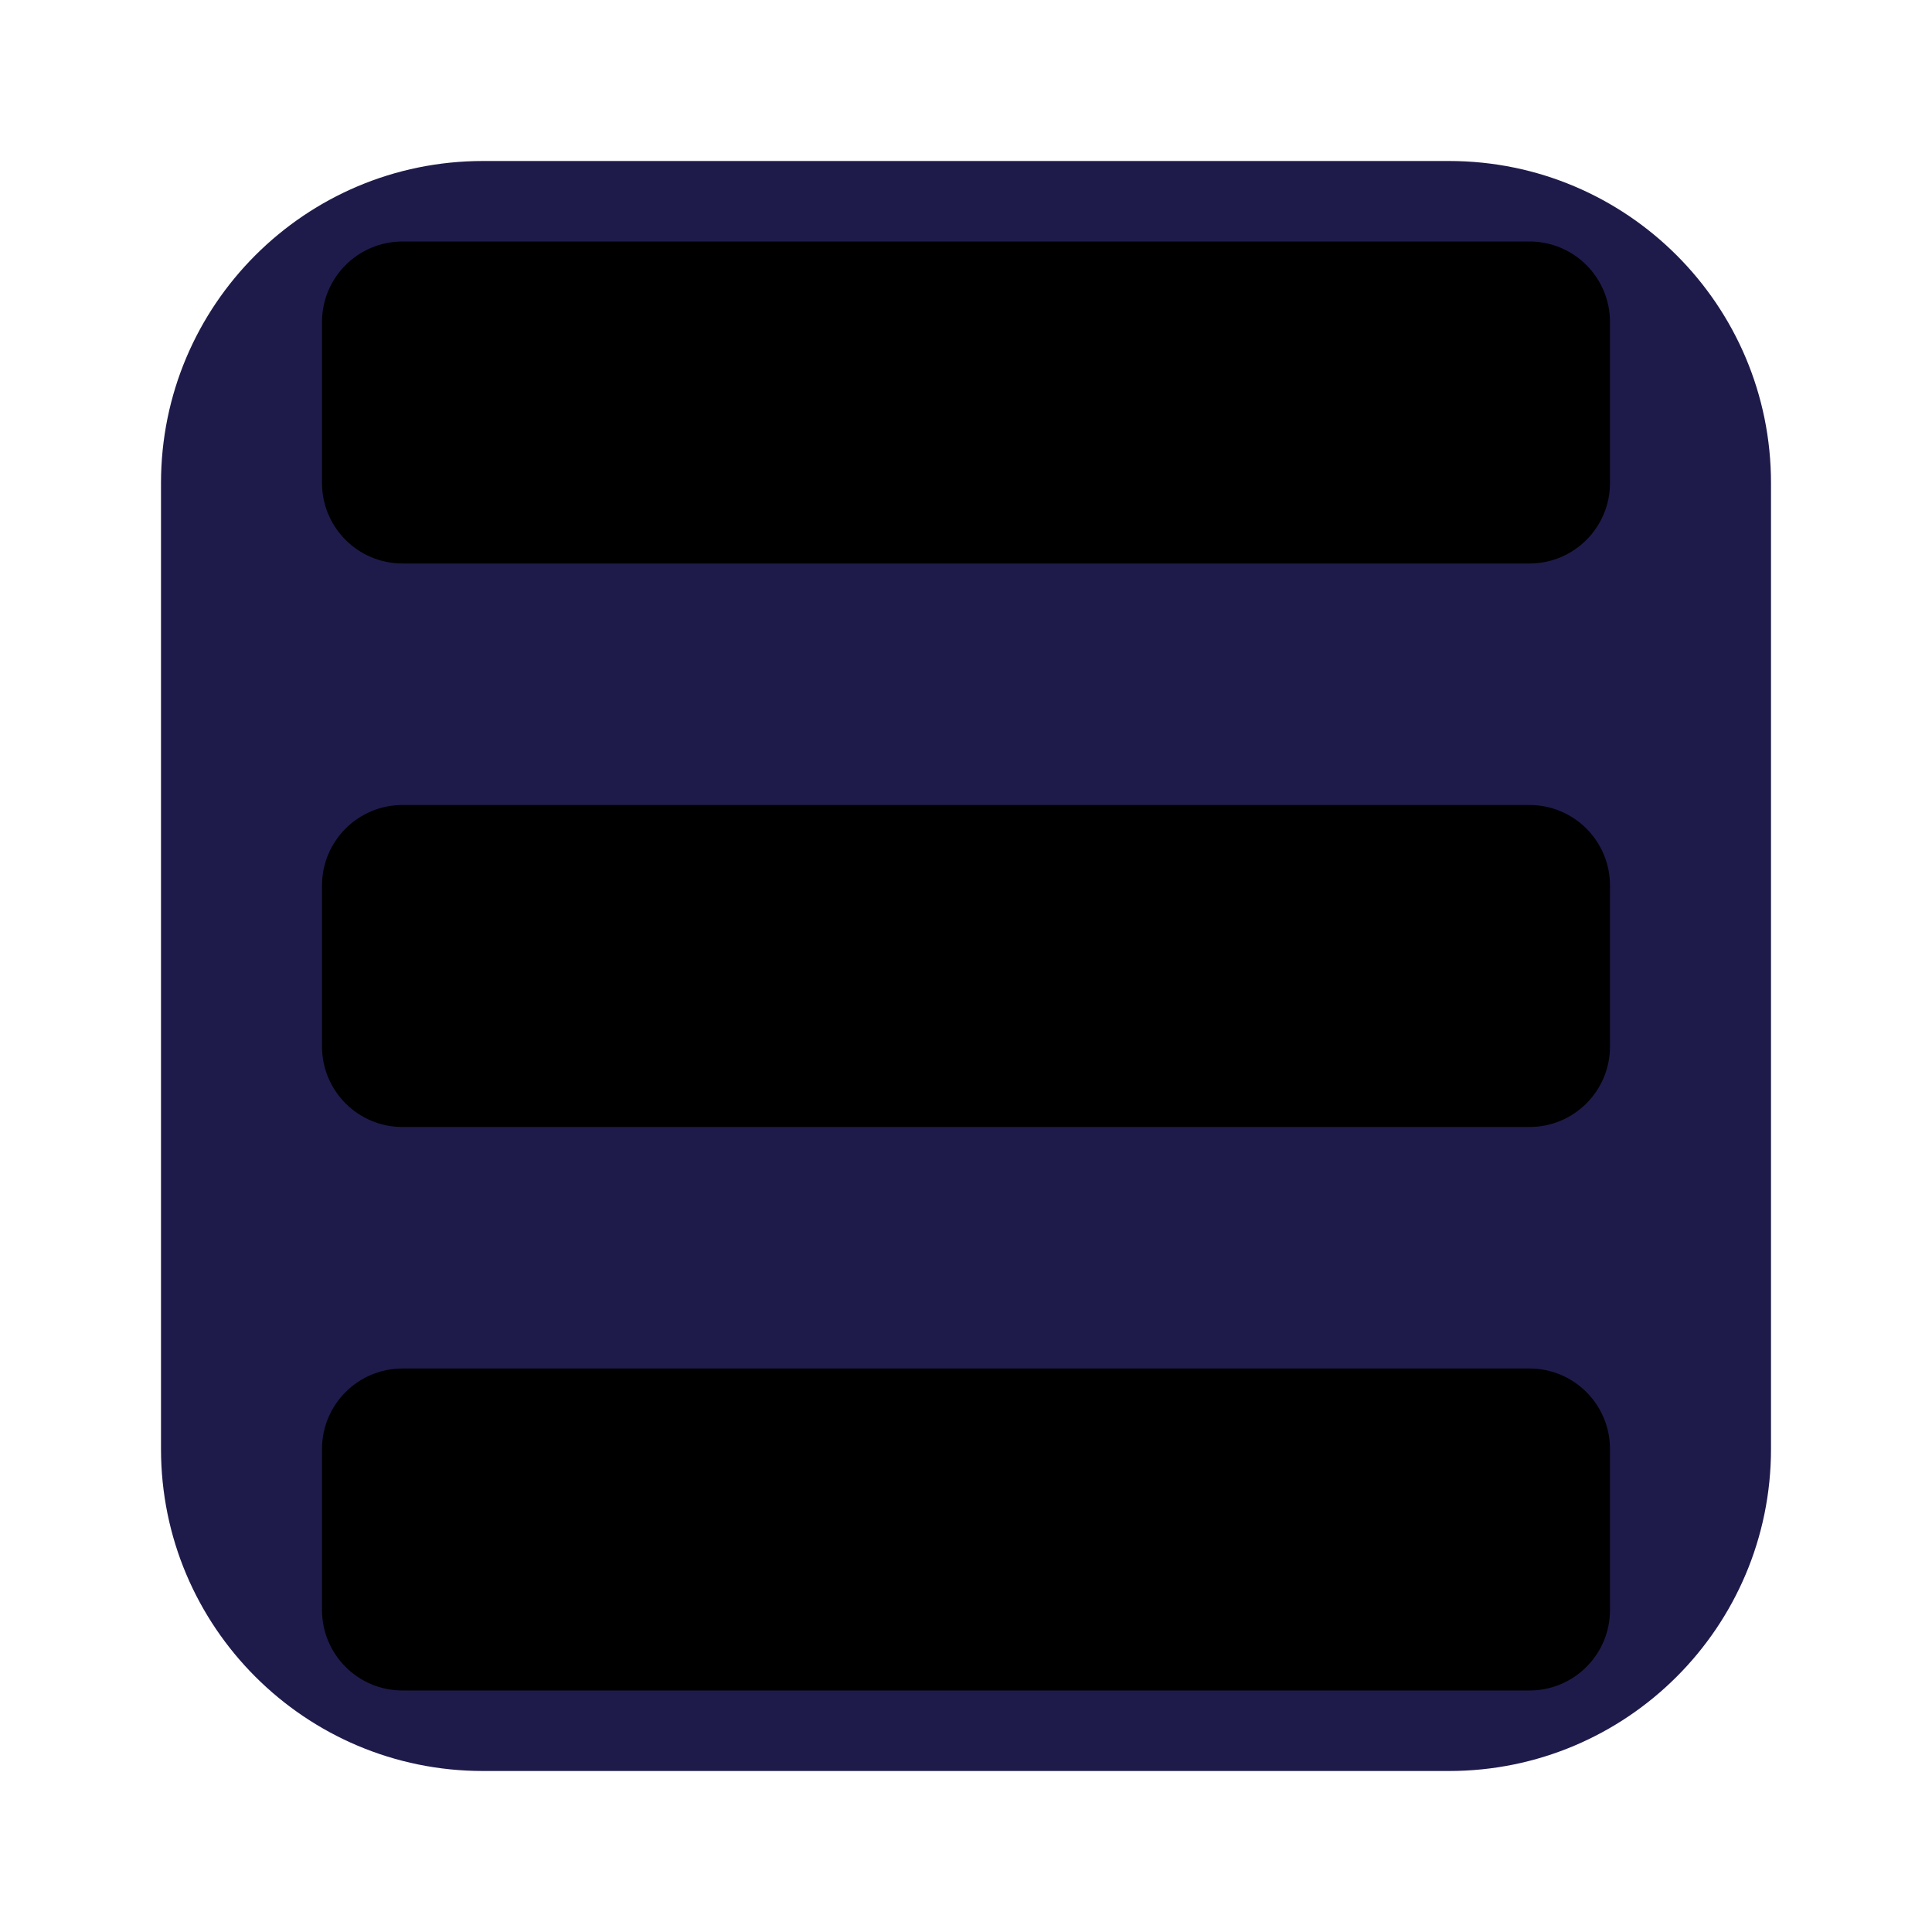
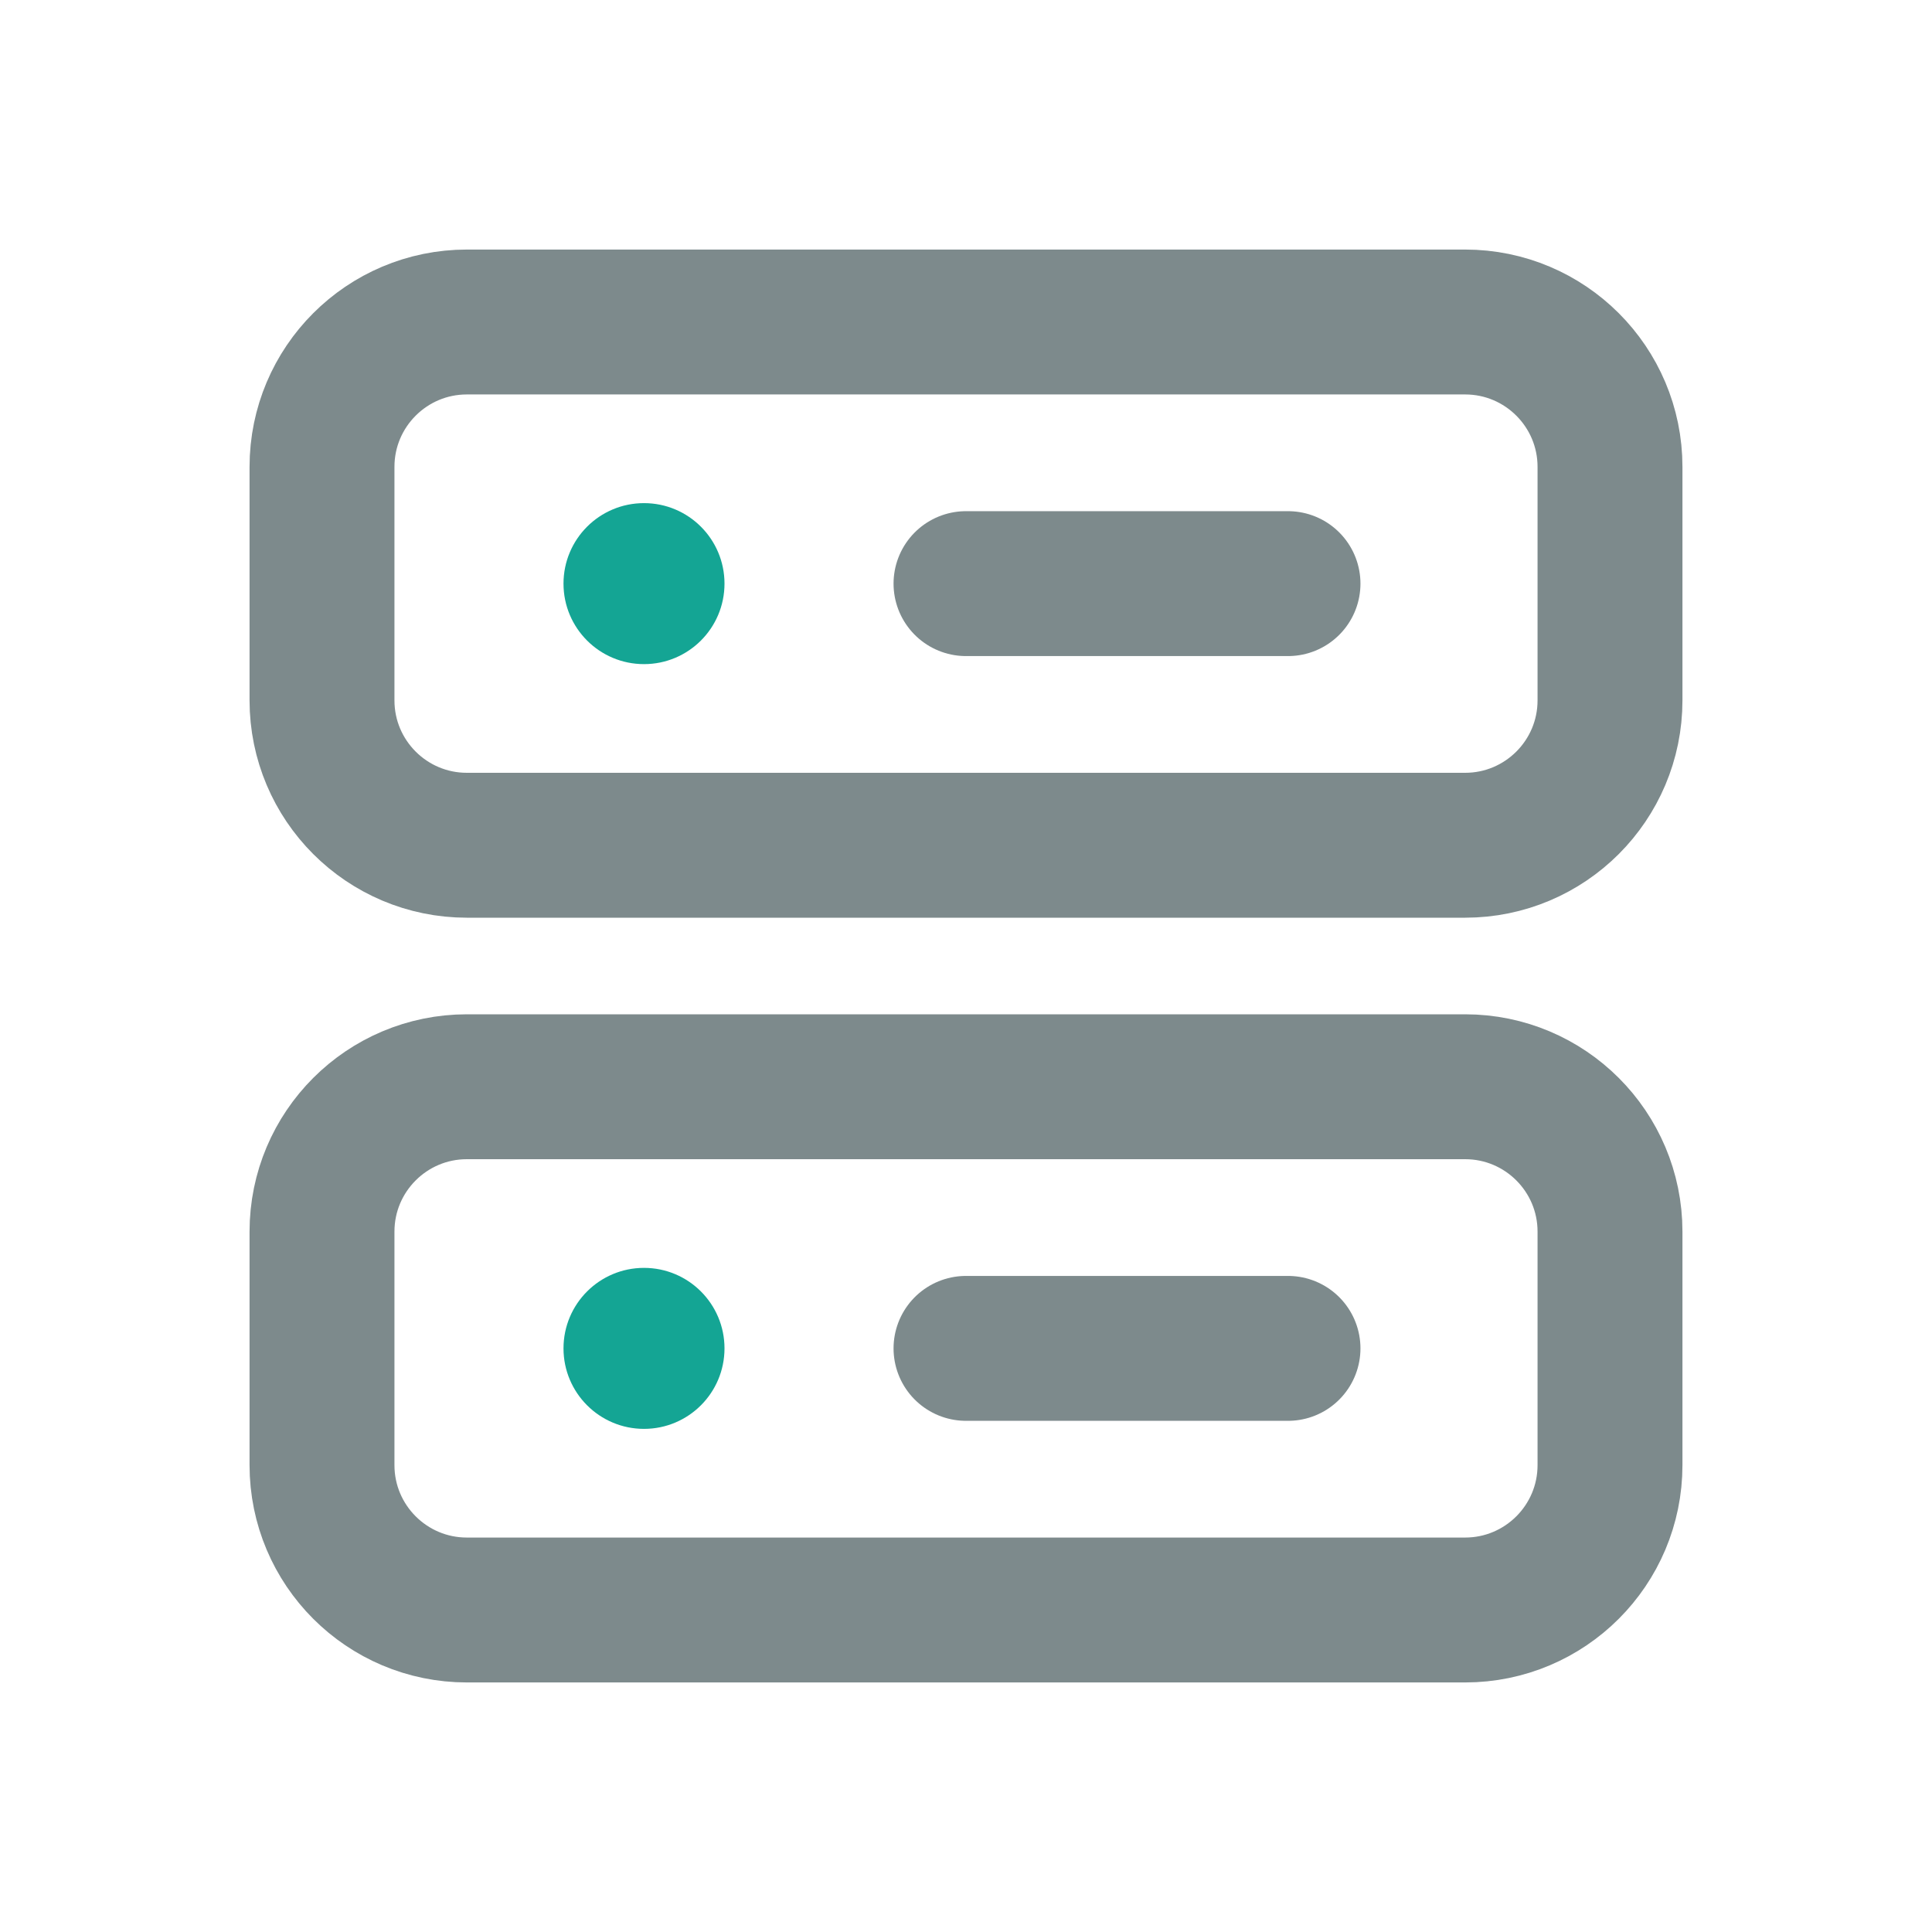
- <svg xmlns="http://www.w3.org/2000/svg" viewBox="0 0 24 24" width="24" height="24">
-   <rect x="2" y="2" width="20" height="20" rx="4" fill="#1e1b4b" />
-   <rect x="4" y="3" width="16" height="4" rx="1" fill="{accent}" />
-   <rect x="4" y="10" width="16" height="4" rx="1" fill="{muted}" />
-   <rect x="4" y="17" width="16" height="4" rx="1" fill="{accent}" />
+ <svg xmlns="http://www.w3.org/2000/svg" viewBox="0 0 24 24" width="24" height="24" fill="none" stroke-linecap="round" stroke-linejoin="round" stroke-width="1.8">
+   <rect x="4" y="4" width="16" height="6.5" rx="1.8" stroke="#7d8a8c" />
+   <rect x="4" y="13.5" width="16" height="6.5" rx="1.8" stroke="#7d8a8c" />
+   <circle cx="8" cy="7.25" r="1" fill="#14a594" stroke="none" />
+   <circle cx="8" cy="16.75" r="1" fill="#14a594" stroke="none" />
+   <path d="M12 7.25h4M12 16.75h4" stroke="#7d8a8c" />
</svg>
